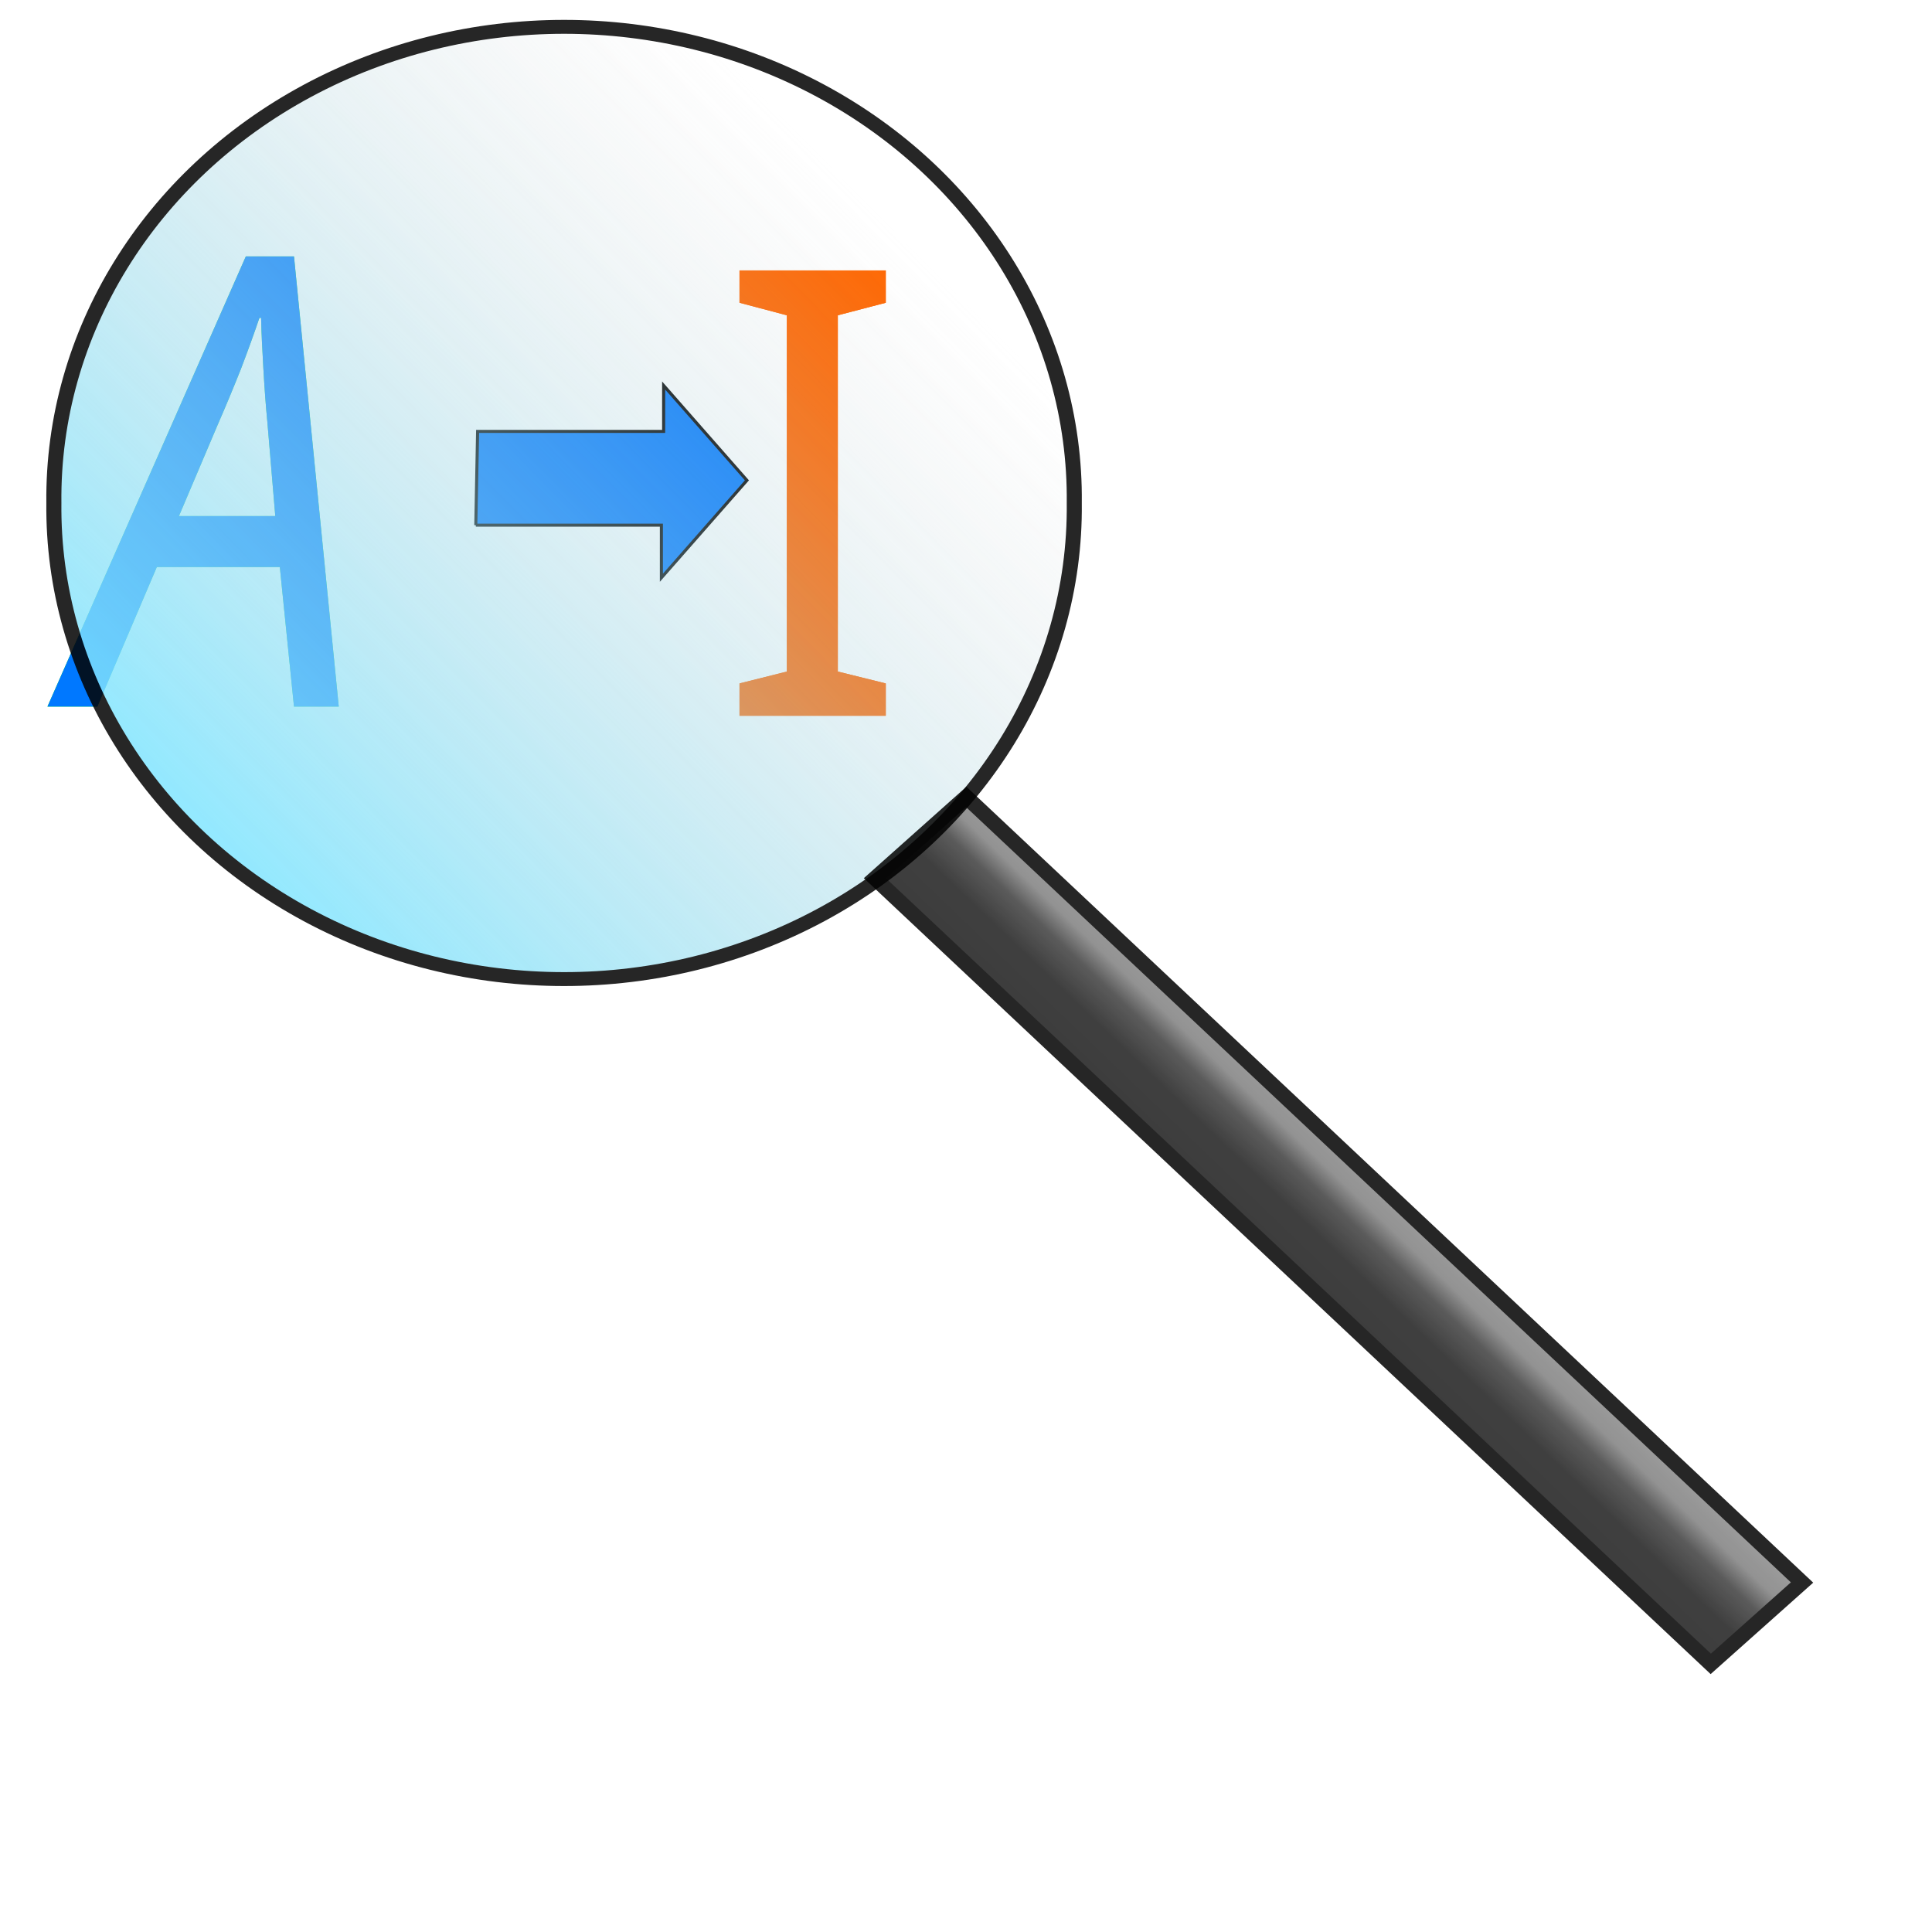
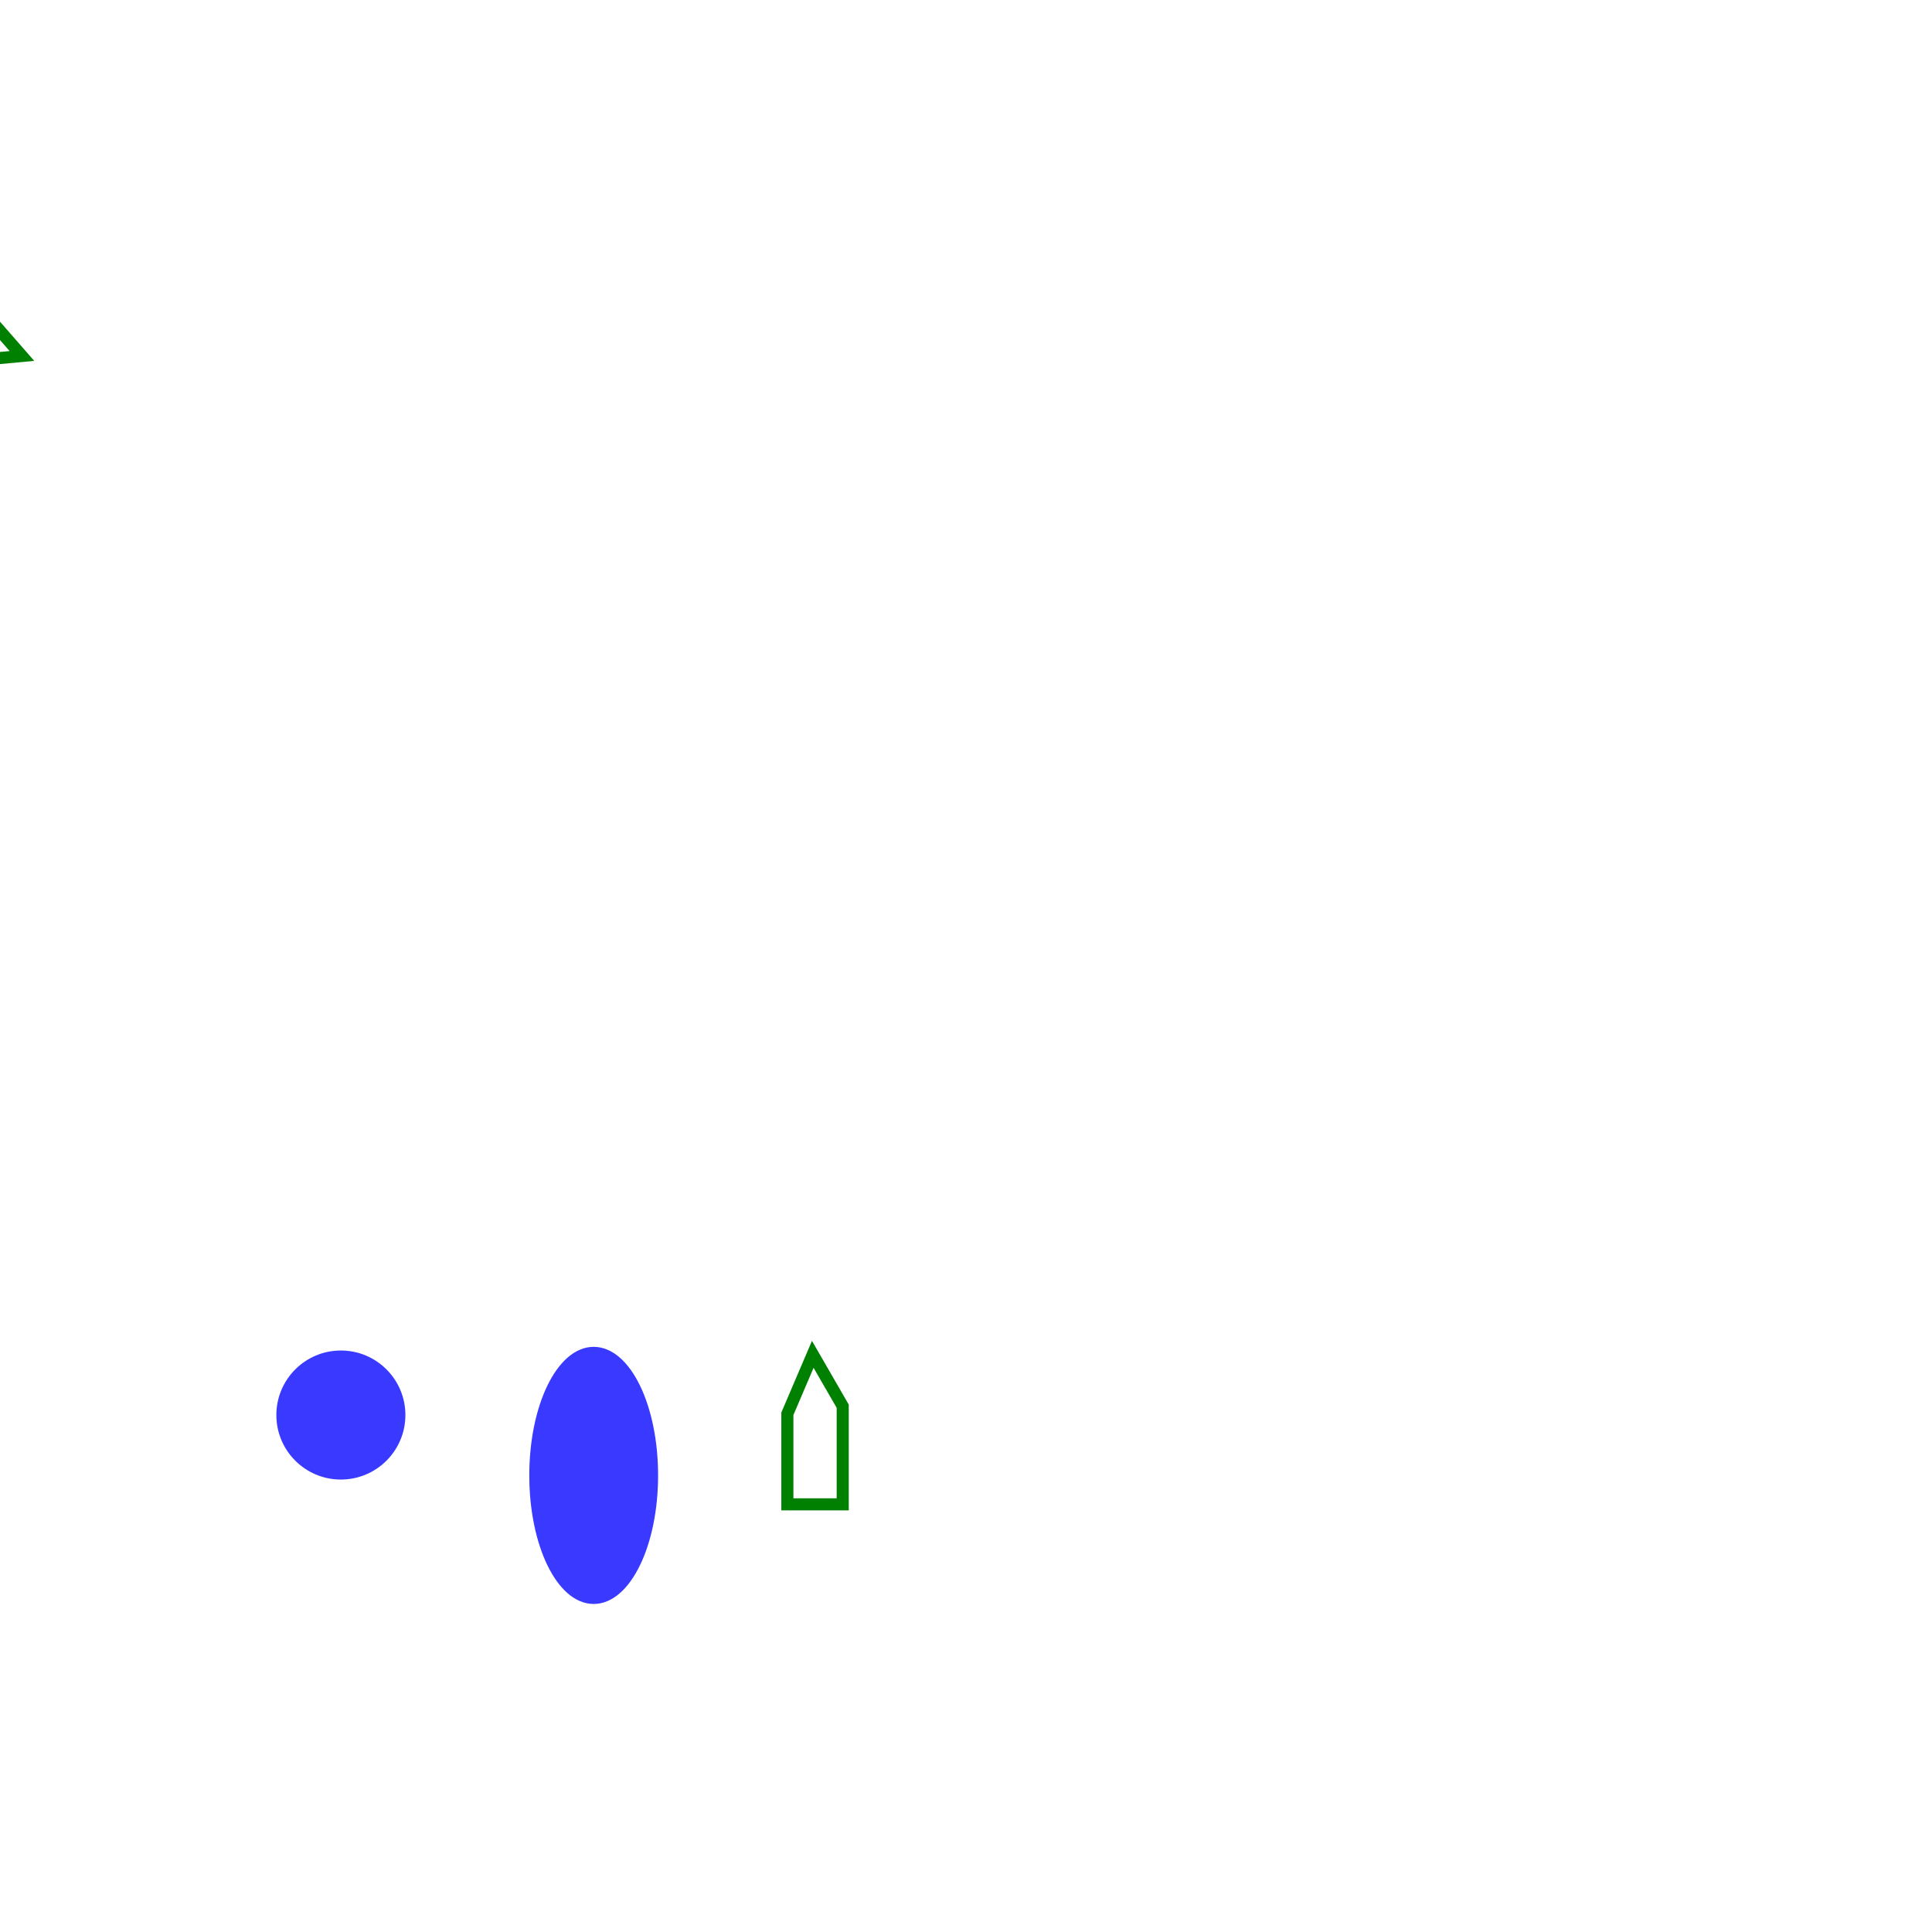
<svg xmlns="http://www.w3.org/2000/svg" xmlns:ns1="http://www.openswatchbook.org/uri/2009/osb" xmlns:xlink="http://www.w3.org/1999/xlink" width="48" height="48" id="svg2" version="1.1">
  <defs id="defs4">
+     <linearGradient id="linearGradient7325">
+       <stop id="stop7327" offset="0" style="stop-color:#b3b3b3;stop-opacity:1" />
+       <stop style="stop-color:#ffffff;stop-opacity:1" offset="1" id="stop7329" />
+     </linearGradient>
+     <linearGradient id="linearGradient7311">
+       <stop id="stop7321" offset="0" style="stop-color:#cccccc;stop-opacity:1" />
+       <stop style="stop-color:#ffffff;stop-opacity:0.076" offset="1" id="stop7323" />
+     </linearGradient>
+     <linearGradient id="linearGradient7275">
+       <stop id="stop7277" offset="0" style="stop-color:#00ff00;stop-opacity:1" />
+       <stop id="stop7279" offset="1" style="stop-color:#ff6600;stop-opacity:1" />
+     </linearGradient>
    <linearGradient id="linearGradient6264">
-       <stop style="stop-color:#000000;stop-opacity:1;" offset="0" id="stop6266" />
-       <stop id="stop6278" offset="0.095" style="stop-color:#000000;stop-opacity:0.937;" />
-       <stop id="stop6276" offset="0.439" style="stop-color:#000000;stop-opacity:0.875;" />
-       <stop id="stop6274" offset="0.492" style="stop-color:#000000;stop-opacity:0.749;" />
-       <stop id="stop6272" offset="0.528" style="stop-color:#000000;stop-opacity:0.498;" />
-       <stop style="stop-color:#000000;stop-opacity:0;" offset="1" id="stop6268" />
+       <stop id="stop6266" offset="0" style="stop-color:#000000;stop-opacity:1;" />
+       <stop style="stop-color:#000000;stop-opacity:0.937;" offset="0.095" id="stop6278" />
+       <stop style="stop-color:#000000;stop-opacity:0.875;" offset="0.439" id="stop6276" />
+       <stop style="stop-color:#000000;stop-opacity:0.749;" offset="0.492" id="stop6274" />
+       <stop style="stop-color:#000000;stop-opacity:0.498;" offset="0.528" id="stop6272" />
+       <stop id="stop6268" offset="1" style="stop-color:#000000;stop-opacity:0;" />
    </linearGradient>
    <linearGradient id="linearGradient6256">
-       <stop style="stop-color:#0b2817;stop-opacity:1;" offset="0" id="stop6258" />
-       <stop style="stop-color:#0b2817;stop-opacity:0;" offset="1" id="stop6260" />
+       <stop id="stop6258" offset="0" style="stop-color:#0b2817;stop-opacity:1;" />
+       <stop id="stop6260" offset="1" style="stop-color:#0b2817;stop-opacity:0;" />
    </linearGradient>
    <linearGradient id="linearGradient6198">
-       <stop style="stop-color:#80e5ff;stop-opacity:1" offset="0" id="stop6200" />
-       <stop style="stop-color:#cccccc;stop-opacity:0;" offset="1" id="stop6202" />
+       <stop style="stop-color:#0707ff;stop-opacity:1;" offset="0" id="stop7184" />
+       <stop style="stop-color:#0f0fff;stop-opacity:1;" offset="0.122" id="stop7182" />
+       <stop style="stop-color:#1f1fff;stop-opacity:1;" offset="0.179" id="stop7180" />
+       <stop style="stop-color:#3f3fff;stop-opacity:1;" offset="0.267" id="stop7178" />
+       <stop style="stop-color:#7f7fff;stop-opacity:1;" offset="0.396" id="stop7176" />
+       <stop id="stop6202" offset="1" style="stop-color:#ffffff;stop-opacity:1" />
    </linearGradient>
    <linearGradient id="linearGradient5344">
-       <stop style="stop-color:#0100f1;stop-opacity:0.361;" offset="0" id="stop5346" />
-       <stop style="stop-color:#000000;stop-opacity:0;" offset="1" id="stop5348" />
+       <stop id="stop5346" offset="0" style="stop-color:#0100f1;stop-opacity:0.361;" />
+       <stop id="stop5348" offset="1" style="stop-color:#000000;stop-opacity:0;" />
    </linearGradient>
    <linearGradient id="linearGradient5338">
-       <stop id="stop5340" offset="0" style="stop-color:#010045;stop-opacity:0.361;" />
-       <stop id="stop5342" offset="1" style="stop-color:#000000;stop-opacity:0;" />
+       <stop style="stop-color:#010045;stop-opacity:0.361;" offset="0" id="stop5340" />
+       <stop style="stop-color:#000000;stop-opacity:0;" offset="1" id="stop5342" />
    </linearGradient>
    <linearGradient id="linearGradient5310">
-       <stop style="stop-color:#010045;stop-opacity:0.361;" offset="0" id="stop5320" />
-       <stop style="stop-color:#000000;stop-opacity:0;" offset="1" id="stop5314" />
+       <stop id="stop5320" offset="0" style="stop-color:#010045;stop-opacity:0.361;" />
+       <stop id="stop5314" offset="1" style="stop-color:#000000;stop-opacity:0;" />
    </linearGradient>
-     <linearGradient id="linearGradient5300" ns1:paint="solid">
-       <stop style="stop-color:#000000;stop-opacity:1;" offset="0" id="stop5302" />
+     <linearGradient ns1:paint="solid" id="linearGradient5300">
+       <stop id="stop5302" offset="0" style="stop-color:#000000;stop-opacity:1;" />
    </linearGradient>
-     <linearGradient xlink:href="#linearGradient6198" id="linearGradient6204" x1="9.671" y1="21.216" x2="23.72" y2="8.393" gradientUnits="userSpaceOnUse" />
-     <linearGradient xlink:href="#linearGradient6264" id="linearGradient6270" x1="-6.653" y1="43.84" x2="8.686" y2="43.994" gradientUnits="userSpaceOnUse" />
+     <linearGradient gradientUnits="userSpaceOnUse" y2="8.393" x2="23.72" y1="24.206" x1="5.878" id="linearGradient6204" xlink:href="#linearGradient6198" />
+     <linearGradient gradientUnits="userSpaceOnUse" y2="43.994" x2="8.686" y1="43.84" x1="-6.653" id="linearGradient6270" xlink:href="#linearGradient6264" />
+     <linearGradient gradientUnits="userSpaceOnUse" y2="43.994" x2="8.686" y1="43.84" x1="-6.653" id="linearGradient6270-8" xlink:href="#linearGradient6264-9" gradientTransform="translate(-689.2341,731.4061)" />
+     <linearGradient id="linearGradient6264-9">
+       <stop id="stop6266-8" offset="0" style="stop-color:#000000;stop-opacity:1;" />
+       <stop style="stop-color:#000000;stop-opacity:0.937;" offset="0.095" id="stop6278-4" />
+       <stop style="stop-color:#000000;stop-opacity:0.875;" offset="0.439" id="stop6276-0" />
+       <stop style="stop-color:#000000;stop-opacity:0.749;" offset="0.492" id="stop6274-3" />
+       <stop style="stop-color:#000000;stop-opacity:0.498;" offset="0.528" id="stop6272-6" />
+       <stop id="stop6268-1" offset="1" style="stop-color:#000000;stop-opacity:0;" />
+     </linearGradient>
+     <linearGradient gradientUnits="userSpaceOnUse" y2="8.393" x2="23.72" y1="24.206" x1="5.878" id="linearGradient6204-5" xlink:href="#linearGradient6198-0" />
+     <linearGradient id="linearGradient6198-0">
+       <stop style="stop-color:#7f7fff;stop-opacity:1;" offset="0" id="stop7176-4" />
+       <stop id="stop6202-7" offset="1" style="stop-color:#ffffff;stop-opacity:1" />
+     </linearGradient>
+     <linearGradient xlink:href="#linearGradient7325" id="linearGradient7230" gradientUnits="userSpaceOnUse" x1="9.296" y1="20.354" x2="18.803" y2="10.573" />
+     <linearGradient gradientTransform="translate(17.75183,-46.0146)" gradientUnits="userSpaceOnUse" y2="1017.034" x2="19.036" y1="1016.975" x1="12.672" id="linearGradient7281" xlink:href="#linearGradient7275" />
+     <linearGradient gradientUnits="userSpaceOnUse" y2="8.234" x2="23.474" y1="14.599" x1="13.08" id="linearGradient7309" xlink:href="#linearGradient7311" />
  </defs>
-   <g id="layer1" transform="translate(0,-1004.362)" style="display:inline">
-     <text xml:space="preserve" style="font-size:14.105px;font-style:normal;font-weight:normal;line-height:120%;letter-spacing:0px;word-spacing:0px;fill:#00ff00;fill-opacity:1;stroke:none;font-family:Sans" x="2.105" y="920.876" id="text3777" transform="scale(0.9011247,1.109724)">
-       <tspan id="tspan3779" x="2.105" y="920.876" style="font-style:oblique;font-variant:normal;font-weight:normal;font-stretch:normal;line-height:120%;fill:#00ff00;font-family:Purisa;-inkscape-font-specification:Purisa Oblique">A</tspan>
+   <g style="display:inline" transform="translate(0,-1004.362)" id="layer1">
+     <rect y="1004.45" x="0.058" height="47.942" width="48.234" id="rect7174" style="fill:none;fill-opacity:1;fill-rule:nonzero;stroke:none;display:inline" />
+     <path transform="matrix(1.246944,0,0,1.152164,12.03552,956.1669)" d="m 26.72,13.664 c 0,5.614 -4.551,10.166 -10.166,10.166 -5.614,0 -10.166,-4.551 -10.166,-10.166 0,-5.614 4.551,-10.166 10.166,-10.166 5.614,0 10.166,4.551 10.166,10.166 z" id="path6186" style="fill:url(#linearGradient7230);fill-opacity:1;fill-rule:nonzero;stroke:#020202;stroke-width:0.3;stroke-miterlimit:4;stroke-opacity:1;stroke-dasharray:none;display:inline" />
+     <rect ry="0" transform="matrix(0.7464206,-0.6654745,0.7286609,0.6848746,0,0)" y="762.281" x="-690.25" height="28.497" width="3.038" id="rect6254" style="opacity:0.858;fill:url(#linearGradient6270-8);fill-opacity:1;fill-rule:nonzero;stroke:#020202;stroke-width:0.376;stroke-miterlimit:4;stroke-opacity:1;stroke-dasharray:none;display:inline" />
+     <text xml:space="preserve" style="font-size:13.623px;font-style:normal;font-weight:normal;line-height:120%;letter-spacing:0px;word-spacing:0px;fill:#00ff00;fill-opacity:1;stroke:none;font-family:Sans" x="23.288" y="874.273" id="text3815" transform="scale(0.8953115,1.11693)">
+       <tspan id="tspan3817" x="23.288" y="874.273" style="font-style:oblique;font-variant:normal;font-weight:normal;font-stretch:normal;line-height:120%;fill:#00ff00;fill-opacity:1;font-family:Purisa;-inkscape-font-specification:Purisa Oblique">A</tspan>
    </text>
-     <text xml:space="preserve" style="font-size:14.758px;font-style:normal;font-variant:normal;font-weight:normal;font-stretch:normal;line-height:125%;letter-spacing:0px;word-spacing:0px;fill:#ff6600;fill-opacity:1;stroke:none;font-family:Purisa;-inkscape-font-specification:Purisa" x="18.68" y="974.373" id="text3785" transform="scale(0.9532655,1.049026)">
-       <tspan id="tspan3787" x="18.68" y="974.373">I</tspan>
+     <text xml:space="preserve" style="font-size:14.255px;font-style:normal;font-variant:normal;font-weight:normal;font-stretch:normal;line-height:125%;letter-spacing:0px;word-spacing:0px;fill:#ff6600;fill-opacity:1;stroke:none;font-family:Purisa;-inkscape-font-specification:Purisa" x="38.136" y="925.066" id="text3819" transform="scale(0.9471159,1.055837)">
+       <tspan id="tspan3821" x="38.136" y="925.066">I</tspan>
    </text>
-     <text transform="scale(0.9011247,1.109724)" id="text3815" y="920.876" x="2.105" style="font-size:14.105px;font-style:normal;font-weight:normal;line-height:120%;letter-spacing:0px;word-spacing:0px;fill:#0078ff;fill-opacity:1;stroke:none;font-family:Sans" xml:space="preserve">
-       <tspan style="font-style:oblique;font-variant:normal;font-weight:normal;font-stretch:normal;line-height:120%;fill:#0078ff;fill-opacity:1;font-family:Purisa;-inkscape-font-specification:Purisa Oblique" y="920.876" x="2.105" id="tspan3817">A</tspan>
-     </text>
-     <text transform="scale(0.9532655,1.049026)" id="text3819" y="974.373" x="18.68" style="font-size:14.758px;font-style:normal;font-variant:normal;font-weight:normal;font-stretch:normal;line-height:125%;letter-spacing:0px;word-spacing:0px;fill:#ff6600;fill-opacity:1;stroke:none;font-family:Purisa;-inkscape-font-specification:Purisa" xml:space="preserve">
-       <tspan y="974.373" x="18.68" id="tspan3821">I</tspan>
-     </text>
-     <path style="fill:#0078ff;fill-opacity:1;stroke:#000000;stroke-width:0.076;stroke-linecap:butt;stroke-linejoin:miter;stroke-opacity:1" d="m 11.822,1017.41 4.61,0 0,1.306 2.125,-2.42 -2.069,-2.356 0,1.14 -4.622,0 -0.045,2.33" id="path6158" />
-   </g>
-   <g id="layer3" />
-   <g id="layer4">
-     <path style="opacity:0.858;fill:url(#linearGradient6204);fill-opacity:1;fill-rule:nonzero;stroke:#020202;stroke-width:0.3;stroke-miterlimit:4;stroke-opacity:1;stroke-dasharray:none" id="path6186" d="m 26.72,13.664 a 10.166,10.166 0 1 1 -20.331,0 10.166,10.166 0 1 1 20.331,0 z" transform="matrix(1.246944,0,0,1.152164,-6.628249,-3.247091)" />
-     <rect style="opacity:0.858;fill:url(#linearGradient6270);fill-opacity:1;fill-rule:nonzero;stroke:#020202;stroke-width:0.376;stroke-miterlimit:4;stroke-opacity:1;stroke-dasharray:none" id="rect6254" width="3.038" height="28.497" x="-1.016" y="30.875" transform="matrix(0.7464206,-0.6654745,0.7286609,0.6848746,0,0)" ry="0" />
+     <path id="path6158" d="m 30.376,972.12 4.424,0 0,1.27 2.04,-2.353 -1.986,-2.29 0,1.108 -4.435,0 -0.043,2.266" style="fill:url(#linearGradient7281);fill-opacity:1;stroke:none" />
+     <path id="path8615" d="m -13.781,1021.88 c -2.596,2.481 -0.674,5.902 -4.438,6.19 -3.764,0.287 -5.923,-10.235 -10.511,-10.745 -4.588,-0.509 -7.651,8.324 -10.628,6.891 -2.977,-1.433 -0.232,-4.777 -0.701,-7.124 -0.469,-2.347 -1.452,-4.399 -2.102,-6.891 -0.65,-2.492 -1.342,-5.476 -0.701,-7.591 0.641,-2.115 -2.605,-1.456 0,-4.788 2.605,-3.333 21.117,0.007 25.81,-2.686 4.694,-2.693 1.271,-4.106 3.854,-5.255 2.583,-1.149 9.379,-2.325 10.394,1.051 1.015,3.376 -8.09,2.765 -8.292,6.774 -0.202,4.009 8.255,6.259 9.46,9.46 1.205,3.2 1.308,4.094 -0.467,7.124 -1.775,3.03 -9.082,5.111 -11.679,7.591 z" style="fill:none;stroke:#000000;stroke-width:1px;stroke-linecap:butt;stroke-linejoin:miter;stroke-opacity:1" />
+     <path transform="translate(0,1004.362)" d="m 9.972,35.156 c 0,0.83 -0.673,1.503 -1.503,1.503 -0.83,0 -1.503,-0.673 -1.503,-1.503 0,-0.83 0.673,-1.503 1.503,-1.503 0.83,0 1.503,0.673 1.503,1.503 z" id="path4486" style="opacity:0.776;fill:#0000ff;fill-opacity:1;fill-rule:nonzero;stroke:#0000ff;stroke-width:0.2;stroke-miterlimit:4;stroke-opacity:1;stroke-dasharray:none" />
+     <path transform="translate(0,1004.362)" d="m 16.25,36.656 c 0,1.709 -0.672,3.094 -1.5,3.094 -0.828,0 -1.5,-1.385 -1.5,-3.094 0,-1.709 0.672,-3.094 1.5,-3.094 0.828,0 1.5,1.385 1.5,3.094 z" id="path4488" style="opacity:0.776;fill:#0000ff;fill-opacity:1;fill-rule:nonzero;stroke:#0000ff;stroke-width:0.2;stroke-miterlimit:4;stroke-opacity:1;stroke-dasharray:none" />
+     <path transform="translate(0,1004.362)" id="path4490" d="m 19.562,35.125 0,2.25 1.375,0 0,-2.438 -0.744,-1.289 z" style="fill:none;stroke:#008000;stroke-width:0.3;stroke-linecap:butt;stroke-linejoin:miter;stroke-opacity:1;stroke-miterlimit:4;stroke-dasharray:none" />
+     <path id="path1231" d="M-13.497 1022.142C-13.497 1022.142 -15.152 1020.621 -15.152 1020.621C-15.152 1020.621 -16.264 1022.078 -16.264 1022.078C-16.264 1022.078 -14.118 1023.232 -14.118 1023.232C-14.118 1023.232 -12.836 1023.604 -12.836 1023.604C-12.836 1023.604 -13.497 1022.142 -13.497 1022.142M-16.563 1028.011C-16.563 1028.011 -17.705 1026.074 -17.705 1026.074C-17.705 1026.074 -18.328 1026.205 -18.328 1026.205C-18.328 1026.205 -17.992 1028.618 -17.992 1028.618C-17.992 1028.618 -16.878 1029.724 -16.878 1029.724C-16.878 1029.724 -16.563 1028.011 -16.563 1028.011M-22.328 1025.118C-22.328 1025.118 -20.405 1023.949 -20.405 1023.949C-20.405 1023.949 -21.12 1022.774 -21.12 1022.774C-21.12 1022.774 -23.202 1024.041 -23.202 1024.041C-23.202 1024.041 -23.917 1025.346 -23.917 1025.346C-23.917 1025.346 -22.328 1025.118 -22.328 1025.118M-25.933 1019.565C-25.933 1019.565 -24.167 1018.171 -24.167 1018.171C-24.167 1018.171 -25.377 1016.935 -25.377 1016.935C-25.377 1016.935 -26.967 1018.782 -26.967 1018.782C-26.967 1018.782 -27.358 1020.182 -27.358 1020.182C-27.358 1020.182 -25.933 1019.565 -25.933 1019.565M-31.26 1018.411C-31.26 1018.411 -32.438 1016.494 -32.438 1016.494C-32.438 1016.494 -33.738 1017.488 -33.738 1017.488C-33.738 1017.488 -32.183 1019.363 -32.183 1019.363C-32.183 1019.363 -30.787 1019.88 -30.787 1019.88C-30.787 1019.88 -31.26 1018.411 -31.26 1018.411M-35.879 1023.069C-35.879 1023.069 -37.493 1021.501 -37.493 1021.501C-37.493 1021.501 -38.276 1022.236 -38.276 1022.236C-38.276 1022.236 -36.823 1024.192 -36.823 1024.192C-36.823 1024.192 -35.367 1024.638 -35.367 1024.638C-35.367 1024.638 -35.879 1023.069 -35.879 1023.069M-41.143 1021.847C-41.143 1021.847 -38.901 1022.021 -38.901 1022.021C-38.901 1022.021 -38.723 1020.946 -38.723 1020.946C-38.723 1020.946 -41.097 1020.392 -41.097 1020.392C-41.097 1020.392 -42.529 1020.951 -42.529 1020.951C-42.529 1020.951 -41.143 1021.847 -41.143 1021.847M-40.872 1015.46C-40.872 1015.46 -38.734 1014.76 -38.734 1014.76C-38.734 1014.76 -39.162 1013.453 -39.162 1013.453C-39.162 1013.453 -41.478 1014.212 -41.478 1014.212C-41.478 1014.212 -42.472 1015.32 -42.472 1015.32C-42.472 1015.32 -40.872 1015.46 -40.872 1015.46M-42.839 1009.054C-42.839 1009.054 -40.653 1008.52 -40.653 1008.52C-40.653 1008.52 -40.938 1007.251 -40.938 1007.251C-40.938 1007.251 -43.327 1007.735 -43.327 1007.735C-43.327 1007.735 -44.423 1008.792 -44.423 1008.792C-44.423 1008.792 -42.839 1009.054 -42.839 1009.054M-43.187 1002.316C-43.187 1002.316 -40.966 1002.671 -40.966 1002.671C-40.966 1002.671 -41.794 999.898 -41.794 999.898C-41.794 999.898 -43.633 1001.497 -43.633 1001.497C-43.633 1001.497 -44.606 1002.286 -44.606 1002.286C-44.606 1002.286 -43.187 1002.316 -43.187 1002.316M-41.749 996.646C-41.749 996.646 -40.998 998.766 -40.998 998.766C-40.998 998.766 -39.937 998.471 -39.937 998.471C-39.937 998.471 -40.408 996.08 -40.408 996.08C-40.408 996.08 -41.495 995.012 -41.495 995.012C-41.495 995.012 -41.749 996.646 -41.749 996.646M-35.031 995.837C-35.031 995.837 -34.974 998.086 -34.974 998.086C-34.974 998.086 -33.656 998.087 -33.656 998.087C-33.656 998.087 -33.643 995.65 -33.643 995.65C-33.643 995.65 -34.381 994.356 -34.381 994.356C-34.381 994.356 -35.031 995.837 -35.031 995.837M-28.342 995.882C-28.342 995.882 -28.37 998.132 -28.37 998.132C-28.37 998.132 -26.995 998.149 -26.995 998.149C-26.995 998.149 -26.965 995.712 -26.965 995.712C-26.965 995.712 -27.693 994.413 -27.693 994.413C-27.693 994.413 -28.342 995.882 -28.342 995.882M-21.703 995.764C-21.703 995.764 -21.543 998.008 -21.543 998.008C-21.543 998.008 -20.058 997.857 -20.058 997.857C-20.058 997.857 -20.386 995.442 -20.386 995.442C-20.386 995.442 -21.18 994.247 -21.18 994.247C-21.18 994.247 -21.703 995.764 -21.703 995.764M-15.756 993.762C-15.756 993.762 -14.229 995.413 -14.229 995.413C-14.229 995.413 -13.031 993.962 -13.031 993.962C-13.031 993.962 -15.112 992.696 -15.112 992.696C-15.112 992.696 -16.478 992.407 -16.478 992.407C-16.478 992.407 -15.756 993.762 -15.756 993.762M-11.757 988.981C-11.757 988.981 -11.189 991.157 -11.189 991.157C-11.189 991.157 -9.973 990.857 -9.973 990.857C-9.973 990.857 -10.434 988.463 -10.434 988.463C-10.434 988.463 -11.52 987.393 -11.52 987.393C-11.52 987.393 -11.757 988.981 -11.757 988.981M-4.959 988.612C-4.959 988.612 -5.61 990.765 -5.61 990.765C-5.61 990.765 -4.914 991.06 -4.914 991.06C-4.914 991.06 -3.491 989.083 -3.491 989.083C-3.491 989.083 -3.682 987.503 -3.682 987.503C-3.682 987.503 -4.959 988.612 -4.959 988.612M-4.612 993.784C-4.612 993.784 -5.533 991.731 -5.533 991.731C-5.533 991.731 -6.702 992.172 -6.702 992.172C-6.702 992.172 -5.856 994.457 -5.856 994.457C-5.856 994.457 -4.71 995.408 -4.71 995.408C-4.71 995.408 -4.612 993.784 -4.612 993.784M-10.317 996.615C-10.317 996.615 -12.229 995.432 -12.229 995.432C-12.229 995.432 -12.941 997.466 -12.941 997.466C-12.941 997.466 -10.524 997.762 -10.524 997.762C-10.524 997.762 -9.237 997.719 -9.237 997.719C-9.237 997.719 -10.317 996.615 -10.317 996.615M-7.955 1001.53C-7.955 1001.53 -9.238 1003.378 -9.238 1003.378C-9.238 1003.378 -8.109 1004.162 -8.109 1004.162C-8.109 1004.162 -6.719 1002.16 -6.719 1002.16C-6.719 1002.16 -6.595 1000.677 -6.595 1000.677C-6.595 1000.677 -7.955 1001.53 -7.955 1001.53M-2.457 1005.408C-2.457 1005.408 -4.019 1007.026 -4.019 1007.026C-4.019 1007.026 -3.449 1007.686 -3.449 1007.686C-3.449 1007.686 -1.353 1006.443 -1.353 1006.443C-1.353 1006.443 -0.87 1004.921 -0.87 1004.921C-0.87 1004.921 -2.457 1005.408 -2.457 1005.408M-0.563 1011.938C-0.563 1011.938 -2.732 1011.34 -2.732 1011.34C-2.732 1011.34 -3.151 1012.326 -3.151 1012.326C-3.151 1012.326 -0.937 1013.344 -0.937 1013.344C-0.937 1013.344 0.545 1013.206 0.545 1013.206C0.545 1013.206 -0.563 1011.938 -0.563 1011.938M-4.834 1017.198C-4.834 1017.198 -6.046 1015.302 -6.046 1015.302C-6.046 1015.302 -7.11 1015.905 -7.11 1015.905C-7.11 1015.905 -5.969 1018.058 -5.969 1018.058C-5.969 1018.058 -4.65 1018.801 -4.65 1018.801C-4.65 1018.801 -4.834 1017.198 -4.834 1017.198M-10.767 1020.332C-10.767 1020.332 -11.794 1018.33 -11.794 1018.33C-11.794 1018.33 -13.125 1019.092 -13.125 1019.092C-13.125 1019.092 -11.831 1021.158 -11.831 1021.158C-11.831 1021.158 -10.573 1021.912 -10.573 1021.912C-10.573 1021.912 -10.767 1020.332 -10.767 1020.332" style="fill:none;stroke:#008000;stroke-width:0.3;stroke-linecap:butt;stroke-linejoin:miter;stroke-opacity:1;stroke-miterlimit:4;stroke-dasharray:none" />
  </g>
</svg>
